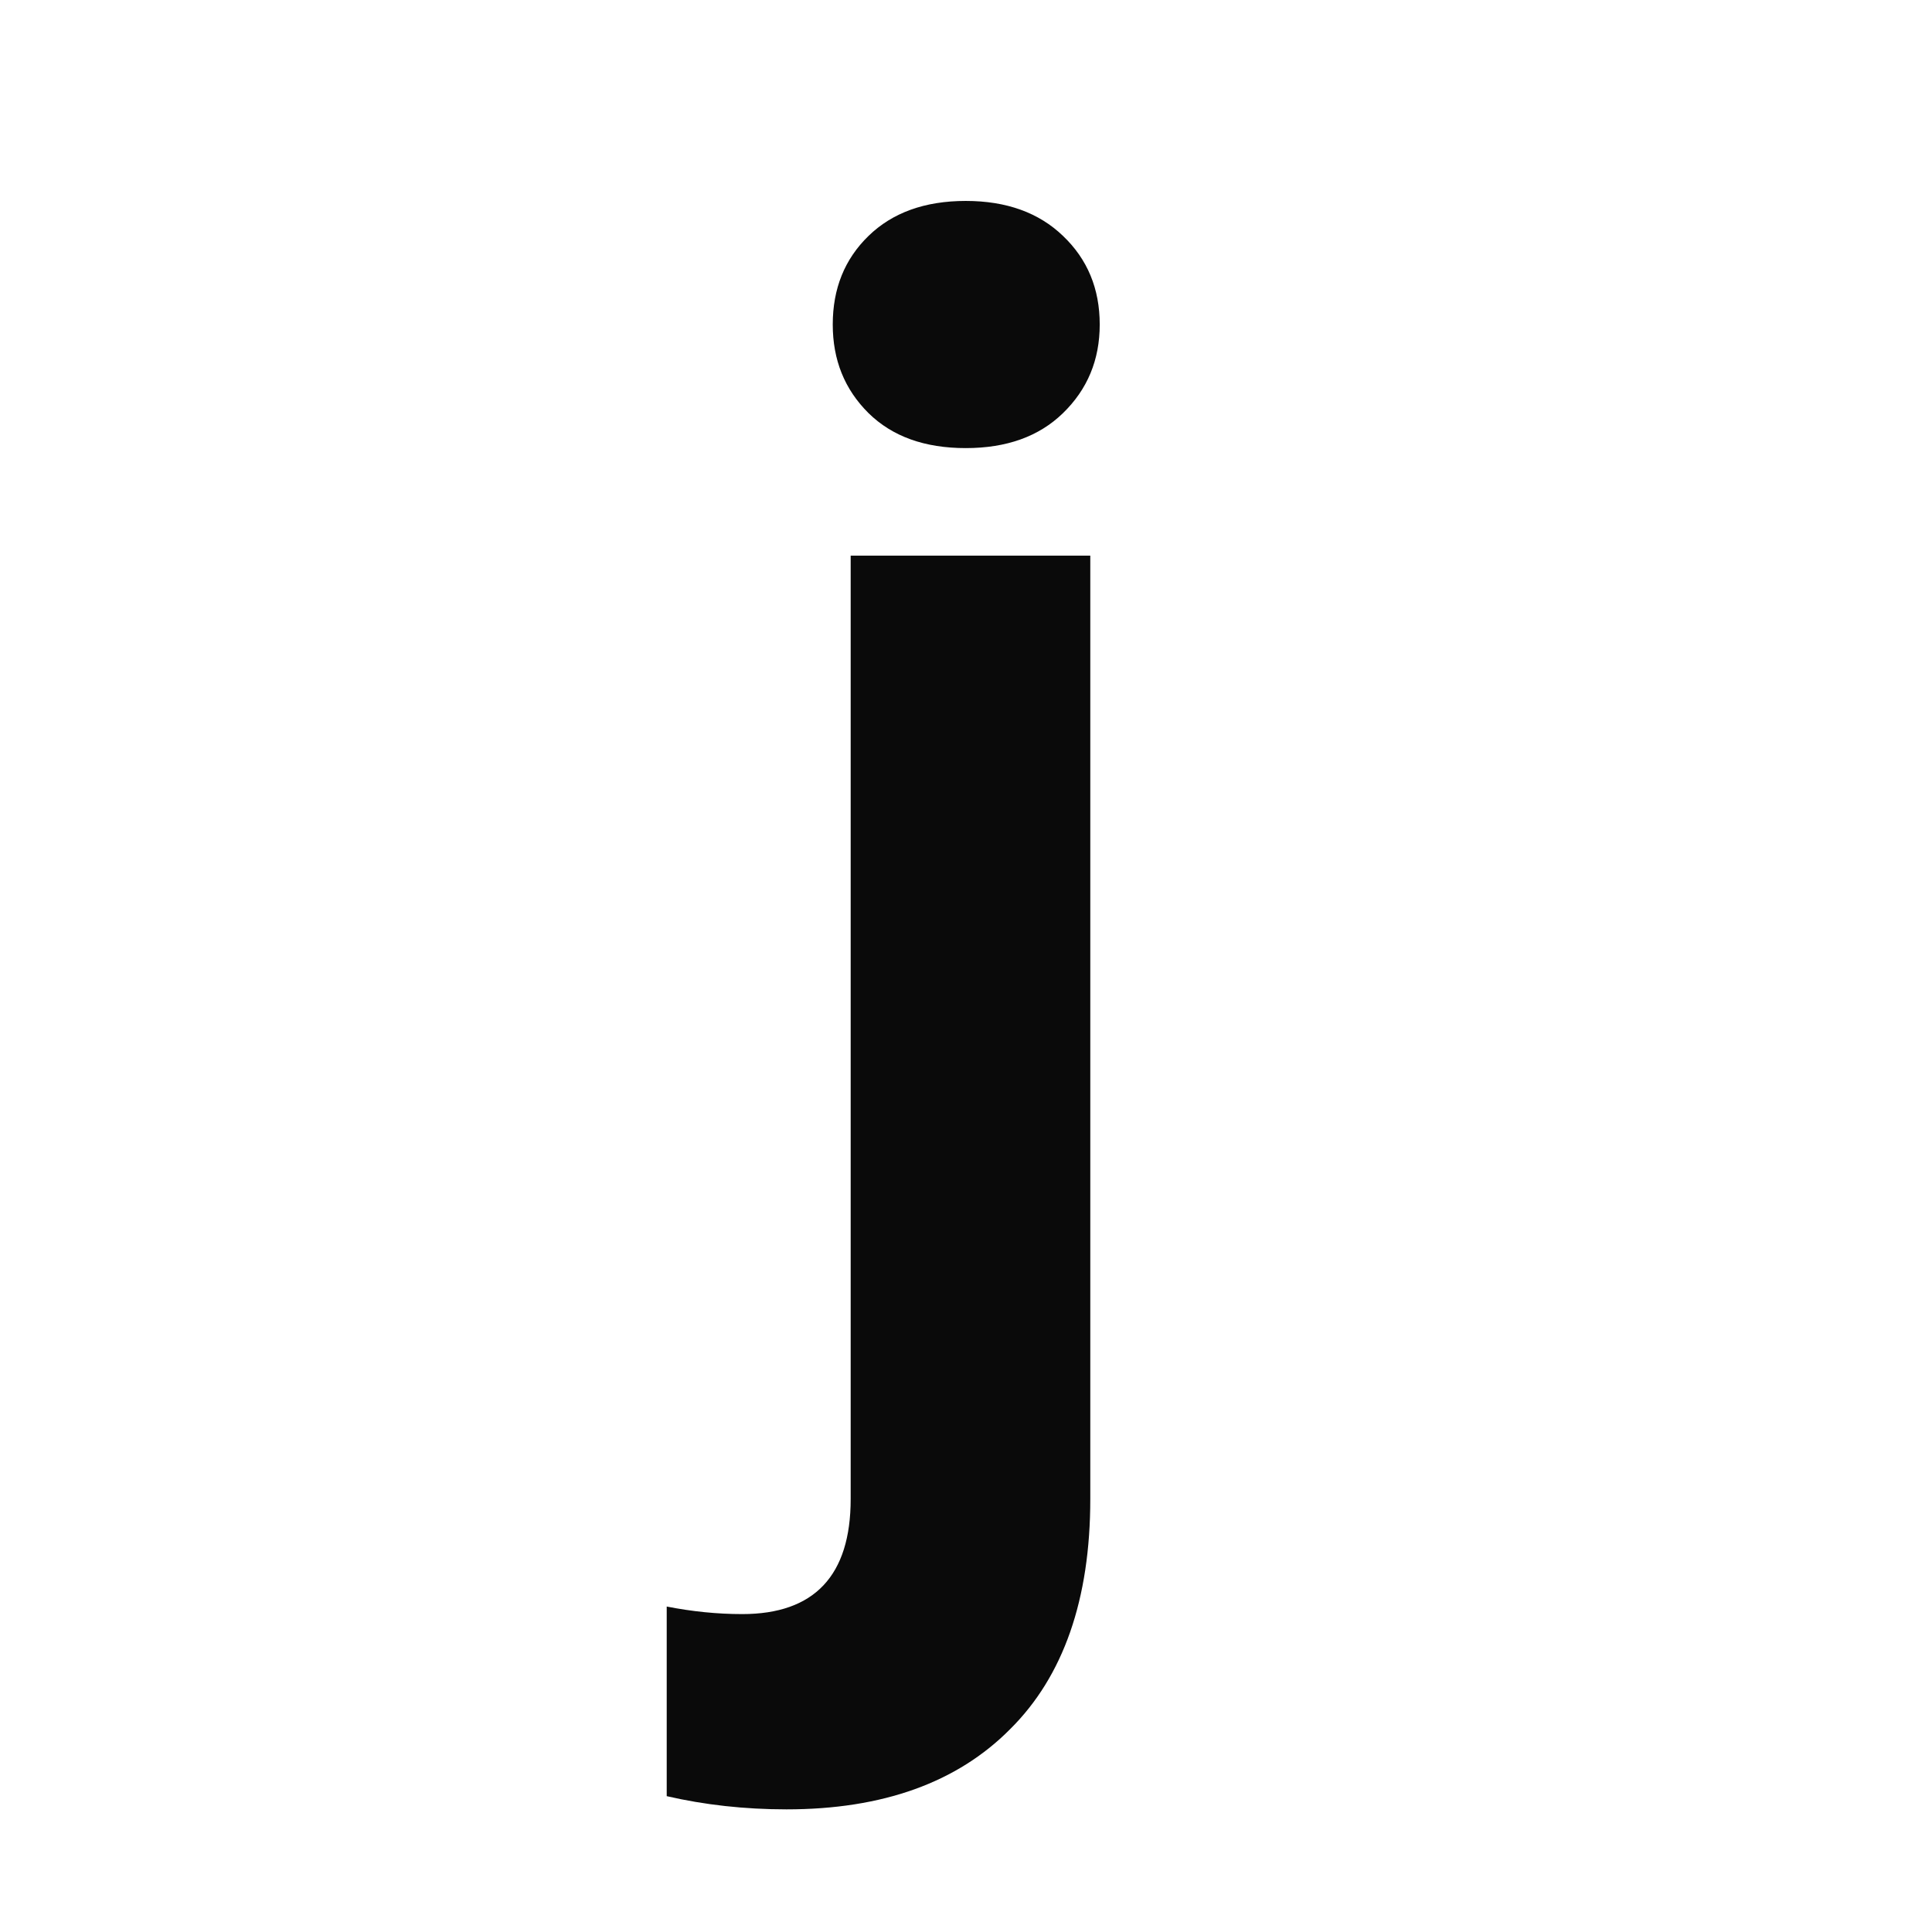
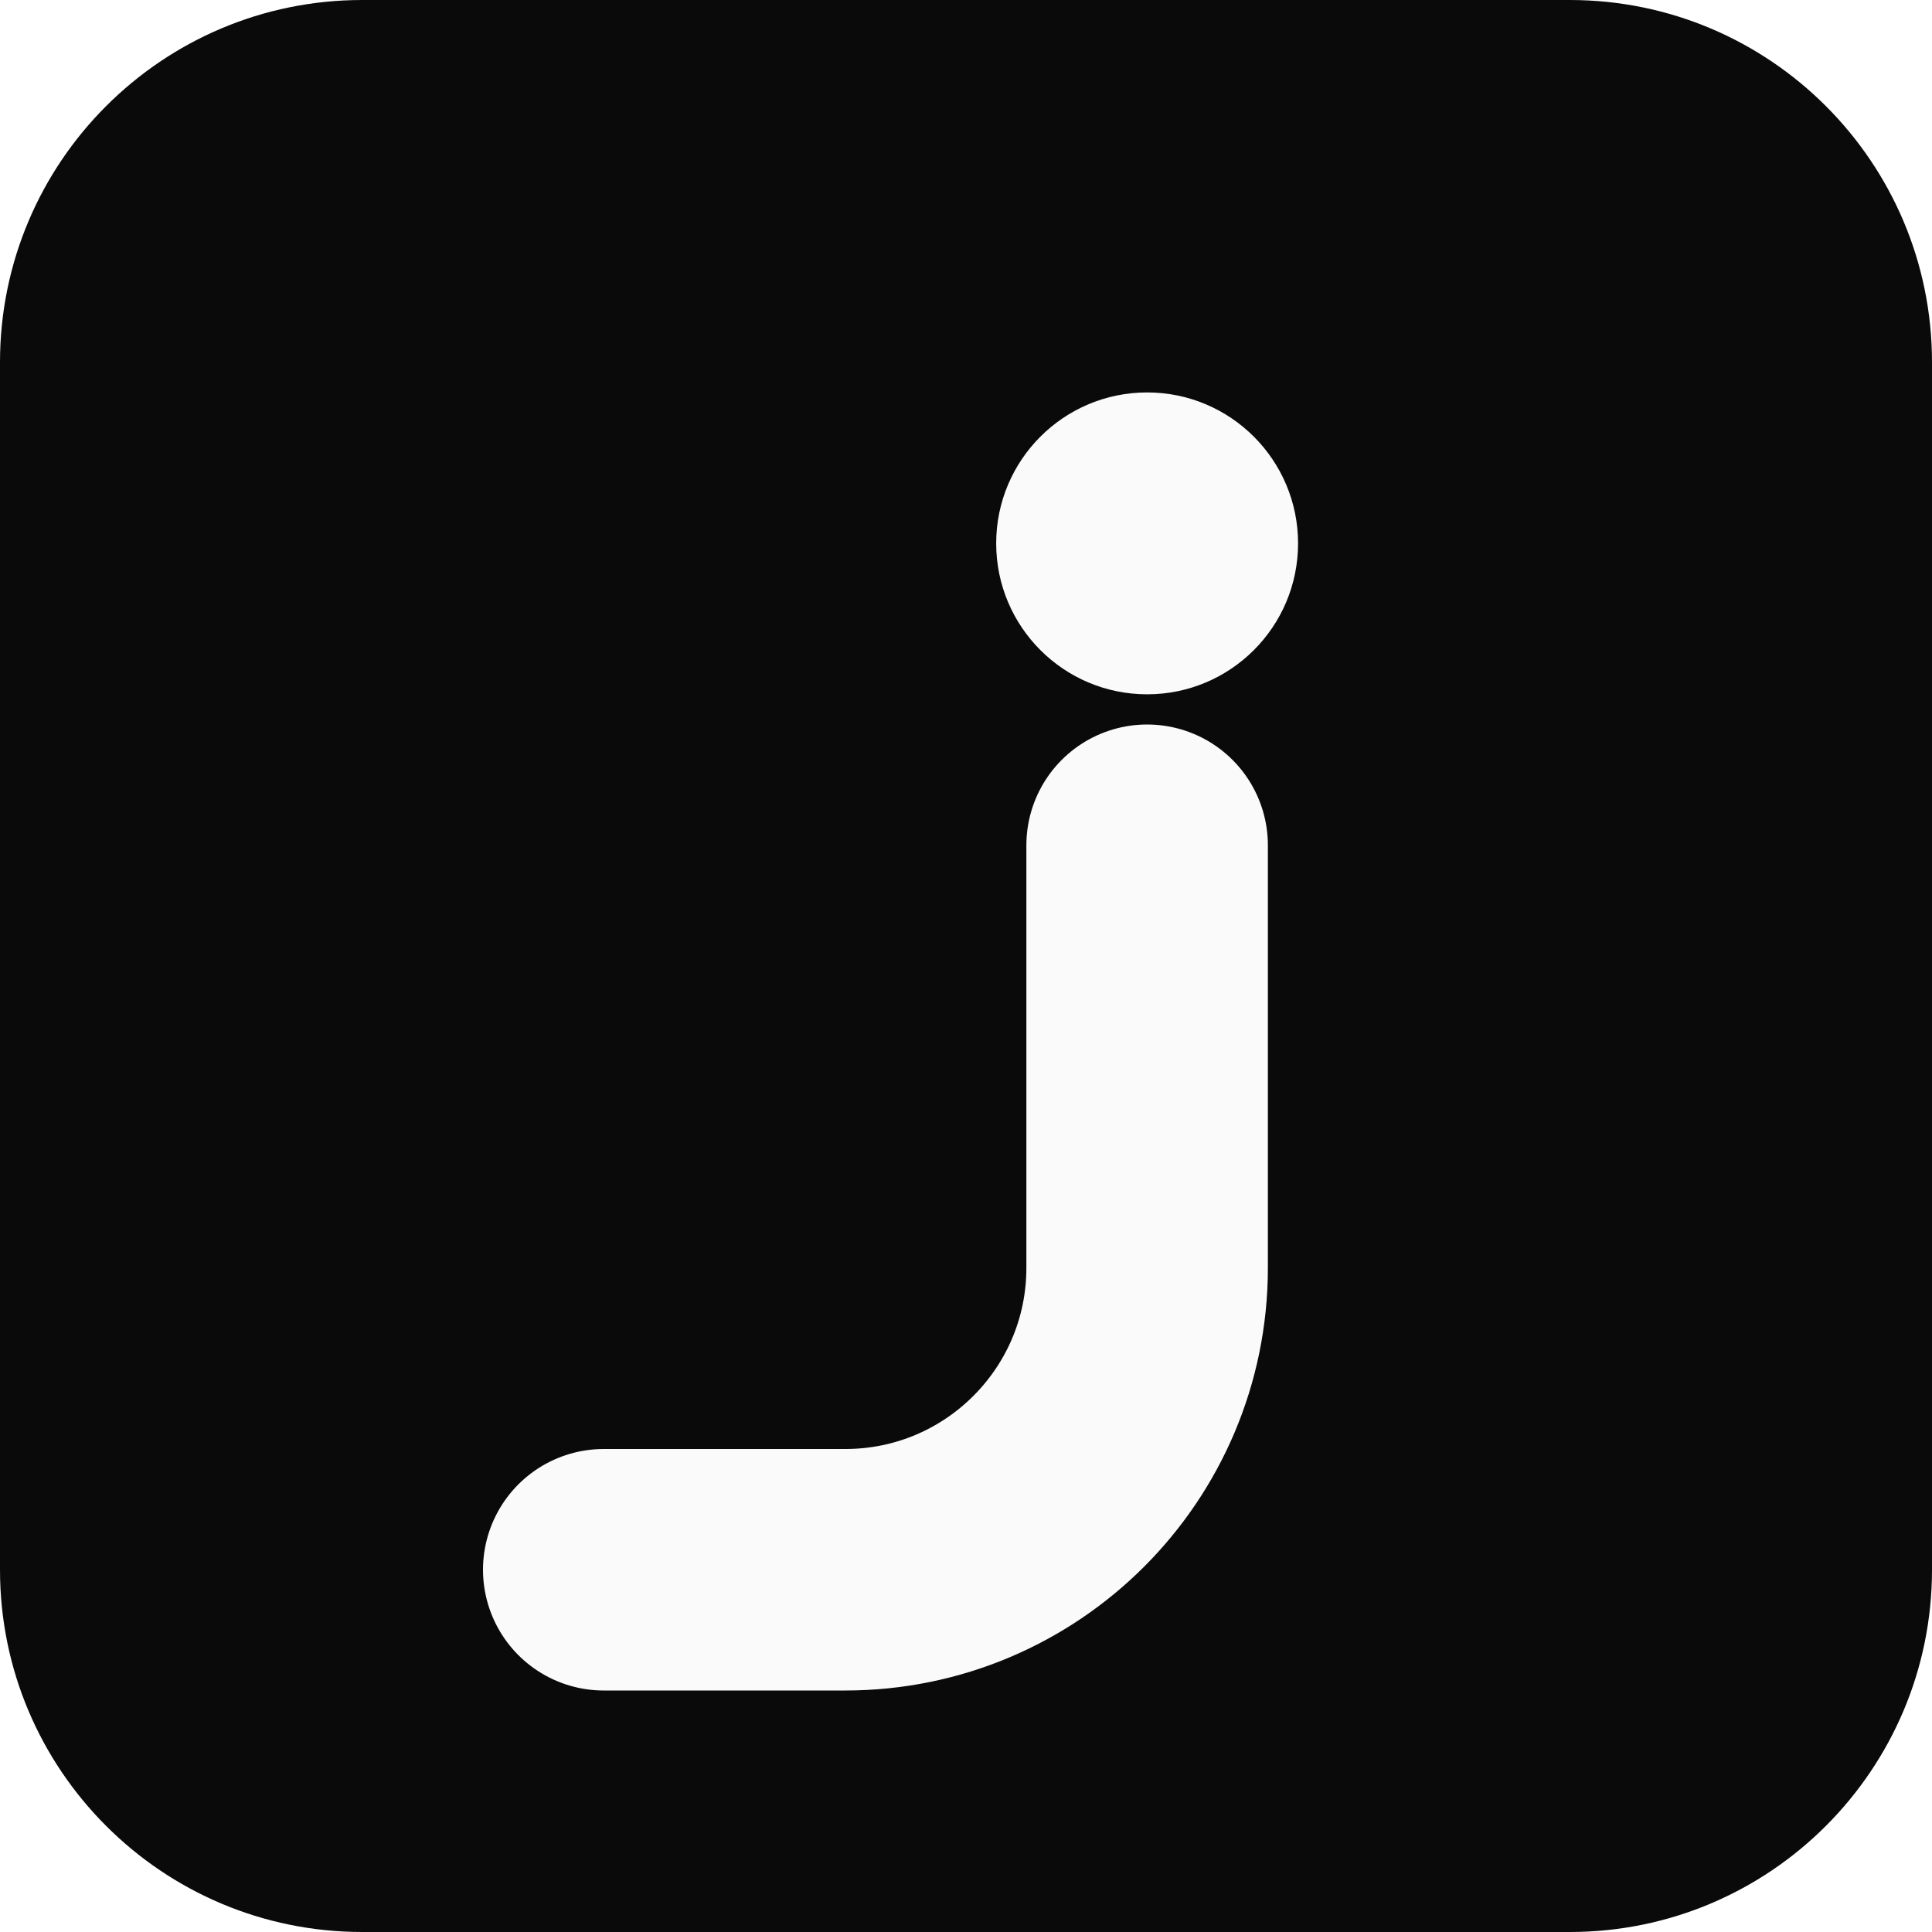
<svg xmlns="http://www.w3.org/2000/svg" viewBox="0 0 32 32">
-   <style>
-     text {
-       fill: #0a0a0a;
-       font: 600 28px "Geist", ui-sans-serif, system-ui, -apple-system, "Segoe UI", Roboto, sans-serif;
-     }
-     @media (prefers-color-scheme: dark) {
-       text { fill: #fafafa; }
-     }
-   </style>
-   <text x="16" y="24" text-anchor="middle">j</text>
+   <rect width="32" height="32" rx="6" fill="#0a0a0a" />
+   <circle cx="19" cy="9" r="2.5" fill="#fafafa" />
+   <path d="M19 14 V21 a5 5 0 0 1 -5 5 H10" fill="none" stroke="#fafafa" stroke-width="4" stroke-linecap="round" stroke-linejoin="round" />
</svg>
